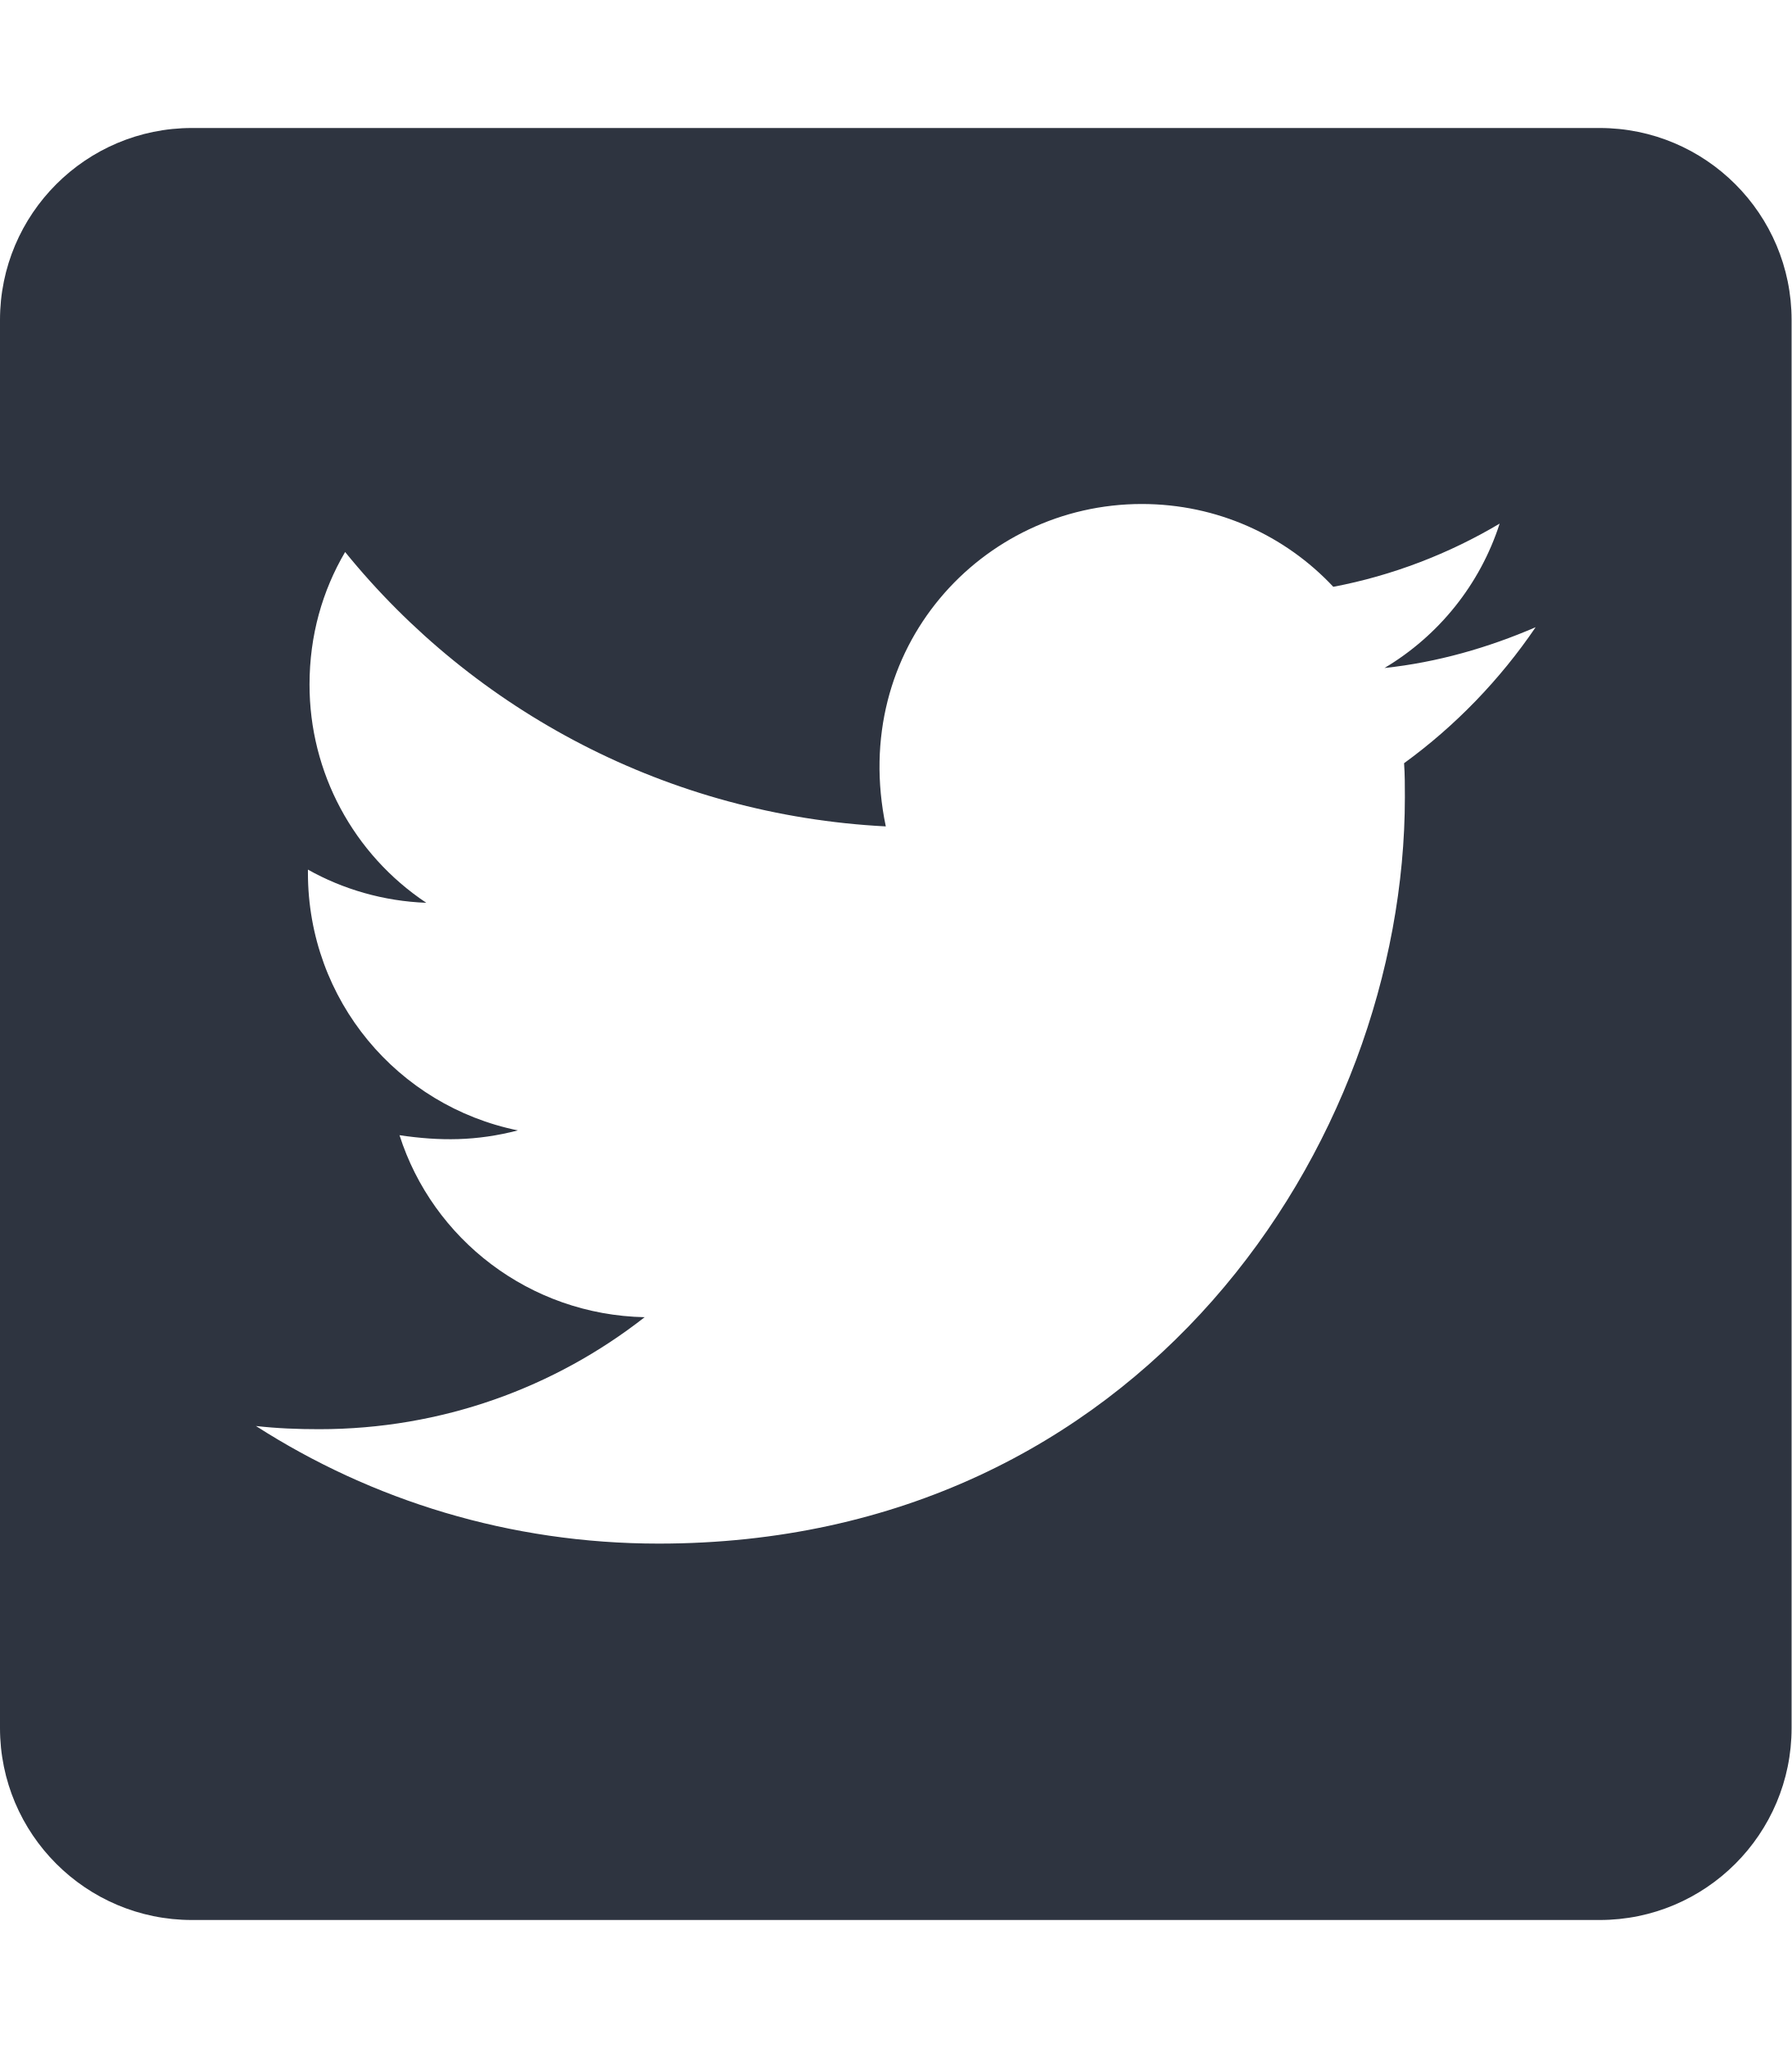
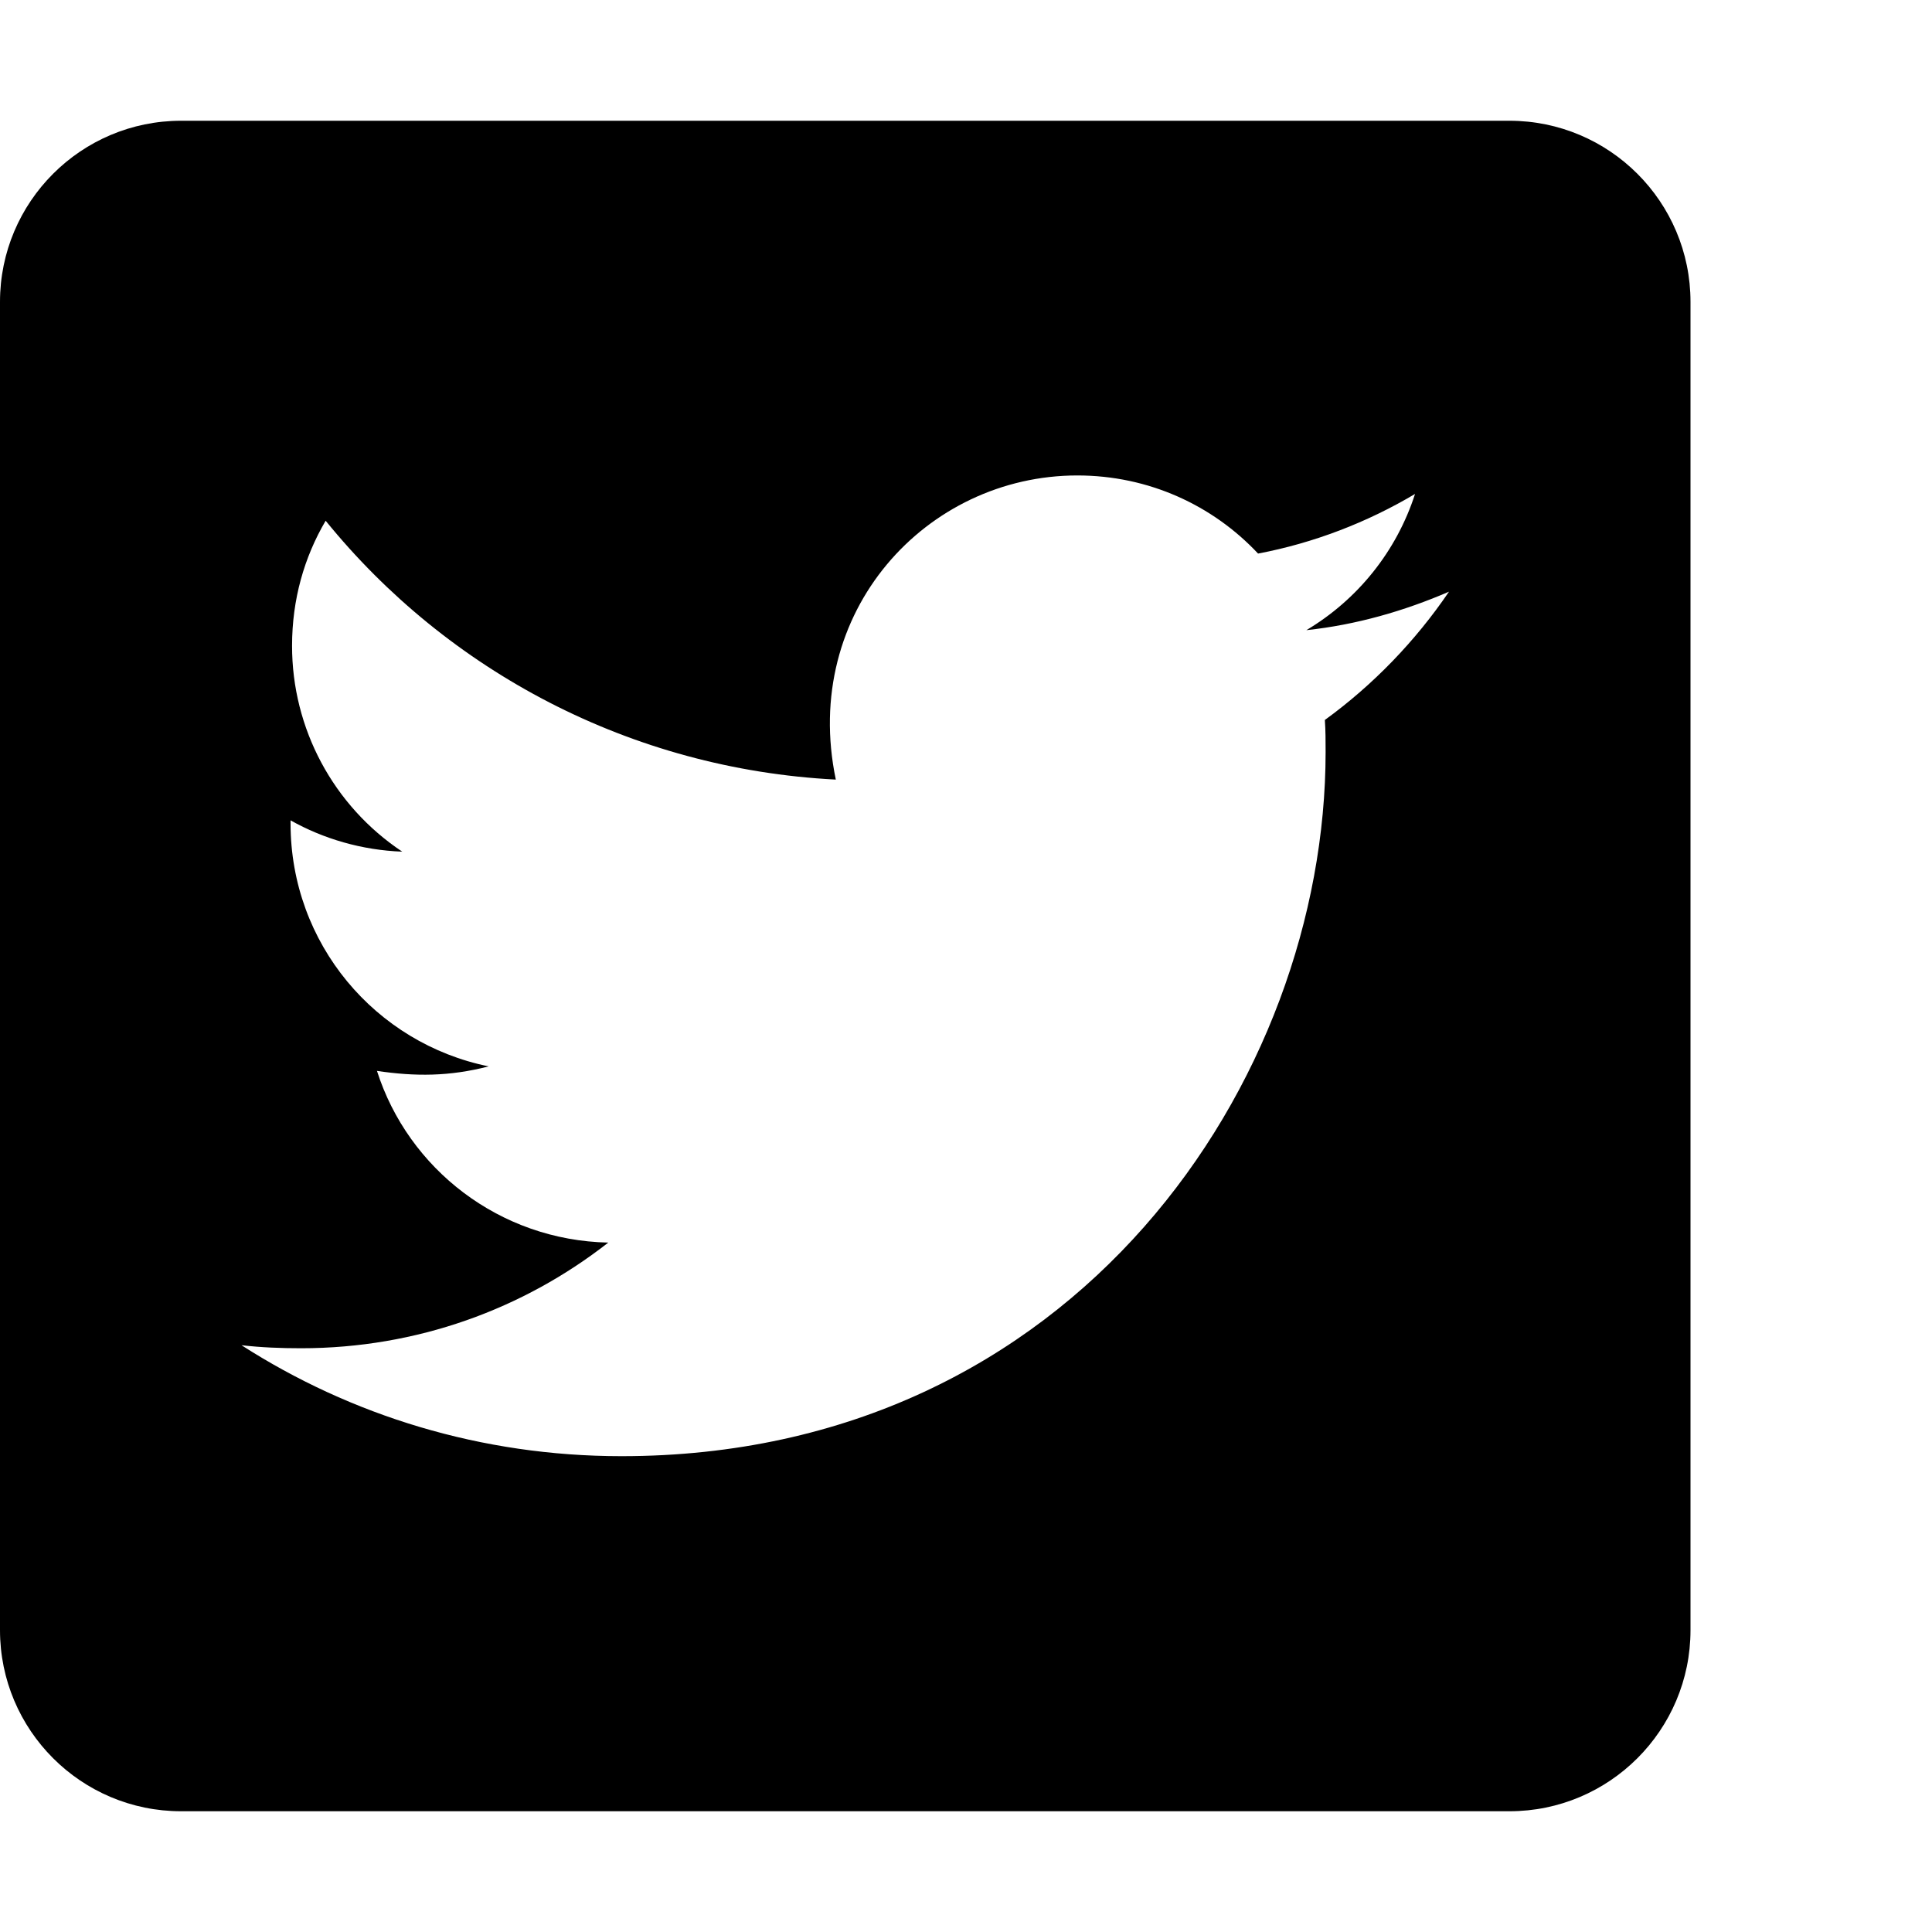
- <svg xmlns="http://www.w3.org/2000/svg" viewBox="0 0 448 512">
-   <path d="m400 32h-352c-26.5 0-48 21.5-48 48v352c0 26.5 21.5 48 48 48h352c26.5 0 48-21.5 48-48v-352c0-26.5-21.5-48-48-48zm-48.9 158.8c.2 2.8.2 5.7.2 8.5 0 86.7-66 186.6-186.6 186.6-37.2 0-71.7-10.8-100.7-29.4 5.3.6 10.4.8 15.8.8 30.7 0 58.9-10.4 81.4-28-28.8-.6-53-19.5-61.3-45.5 10.1 1.5 19.2 1.5 29.6-1.2-30-6.1-52.5-32.5-52.5-64.4v-.8c8.7 4.9 18.9 7.9 29.6 8.3a65.447 65.447 0 0 1 -29.2-54.6c0-12.2 3.2-23.4 8.9-33.1 32.3 39.8 80.8 65.8 135.2 68.6-9.3-44.5 24-80.6 64-80.6 18.9 0 35.9 7.9 47.9 20.7 14.8-2.8 29-8.3 41.6-15.8-4.9 15.2-15.2 28-28.8 36.1 13.2-1.4 26-5.1 37.8-10.2-8.9 13.1-20.1 24.7-32.9 34z" fill="#2e3440" />
+ <svg xmlns="http://www.w3.org/2000/svg" viewBox="0 0 512 512">
+   <path d="m400 32h-352c-26.5 0-48 21.5-48 48v352c0 26.5 21.5 48 48 48h352c26.5 0 48-21.5 48-48v-352c0-26.5-21.5-48-48-48zm-48.9 158.8c.2 2.8.2 5.7.2 8.5 0 86.7-66 186.6-186.6 186.6-37.2 0-71.7-10.8-100.7-29.4 5.3.6 10.4.8 15.8.8 30.7 0 58.9-10.4 81.4-28-28.8-.6-53-19.5-61.3-45.5 10.1 1.5 19.2 1.5 29.6-1.2-30-6.1-52.5-32.5-52.5-64.4v-.8c8.7 4.9 18.9 7.9 29.6 8.3a65.447 65.447 0 0 1 -29.2-54.6c0-12.2 3.2-23.4 8.9-33.1 32.3 39.8 80.8 65.8 135.2 68.6-9.3-44.5 24-80.6 64-80.6 18.9 0 35.9 7.9 47.9 20.7 14.8-2.8 29-8.3 41.6-15.8-4.9 15.2-15.2 28-28.8 36.1 13.2-1.4 26-5.1 37.8-10.2-8.9 13.1-20.1 24.7-32.9 34z" />
</svg>
